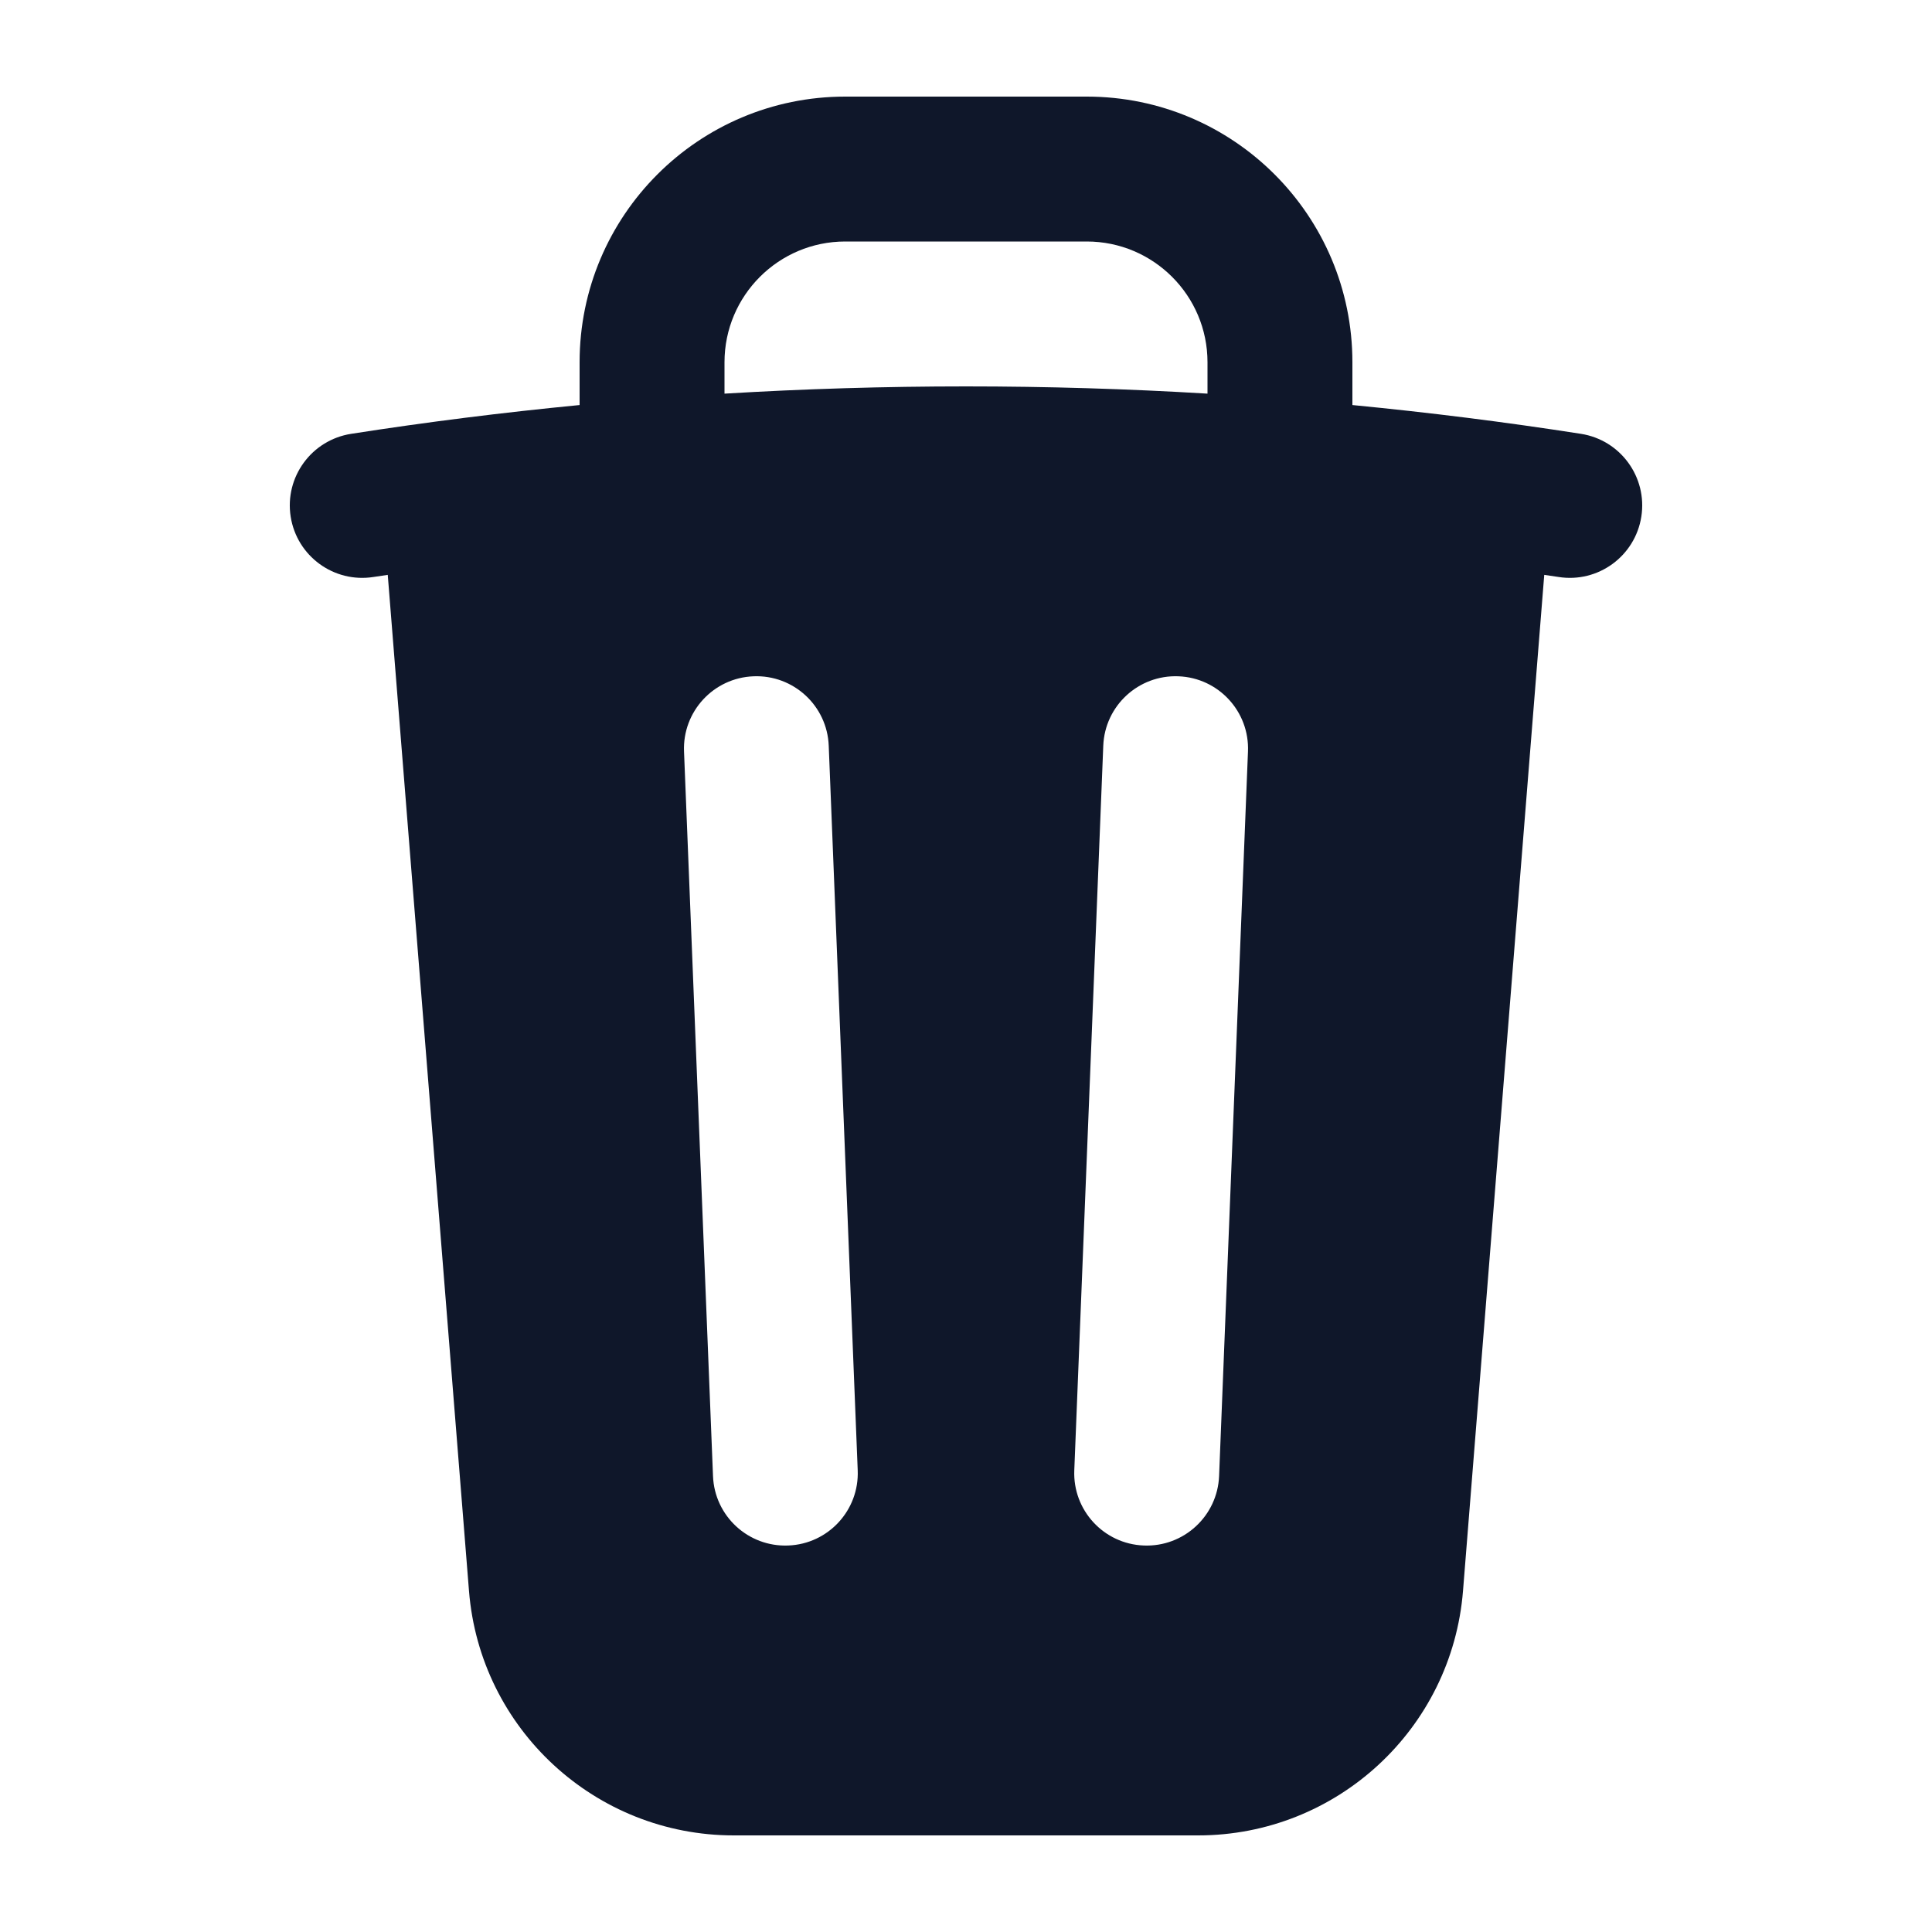
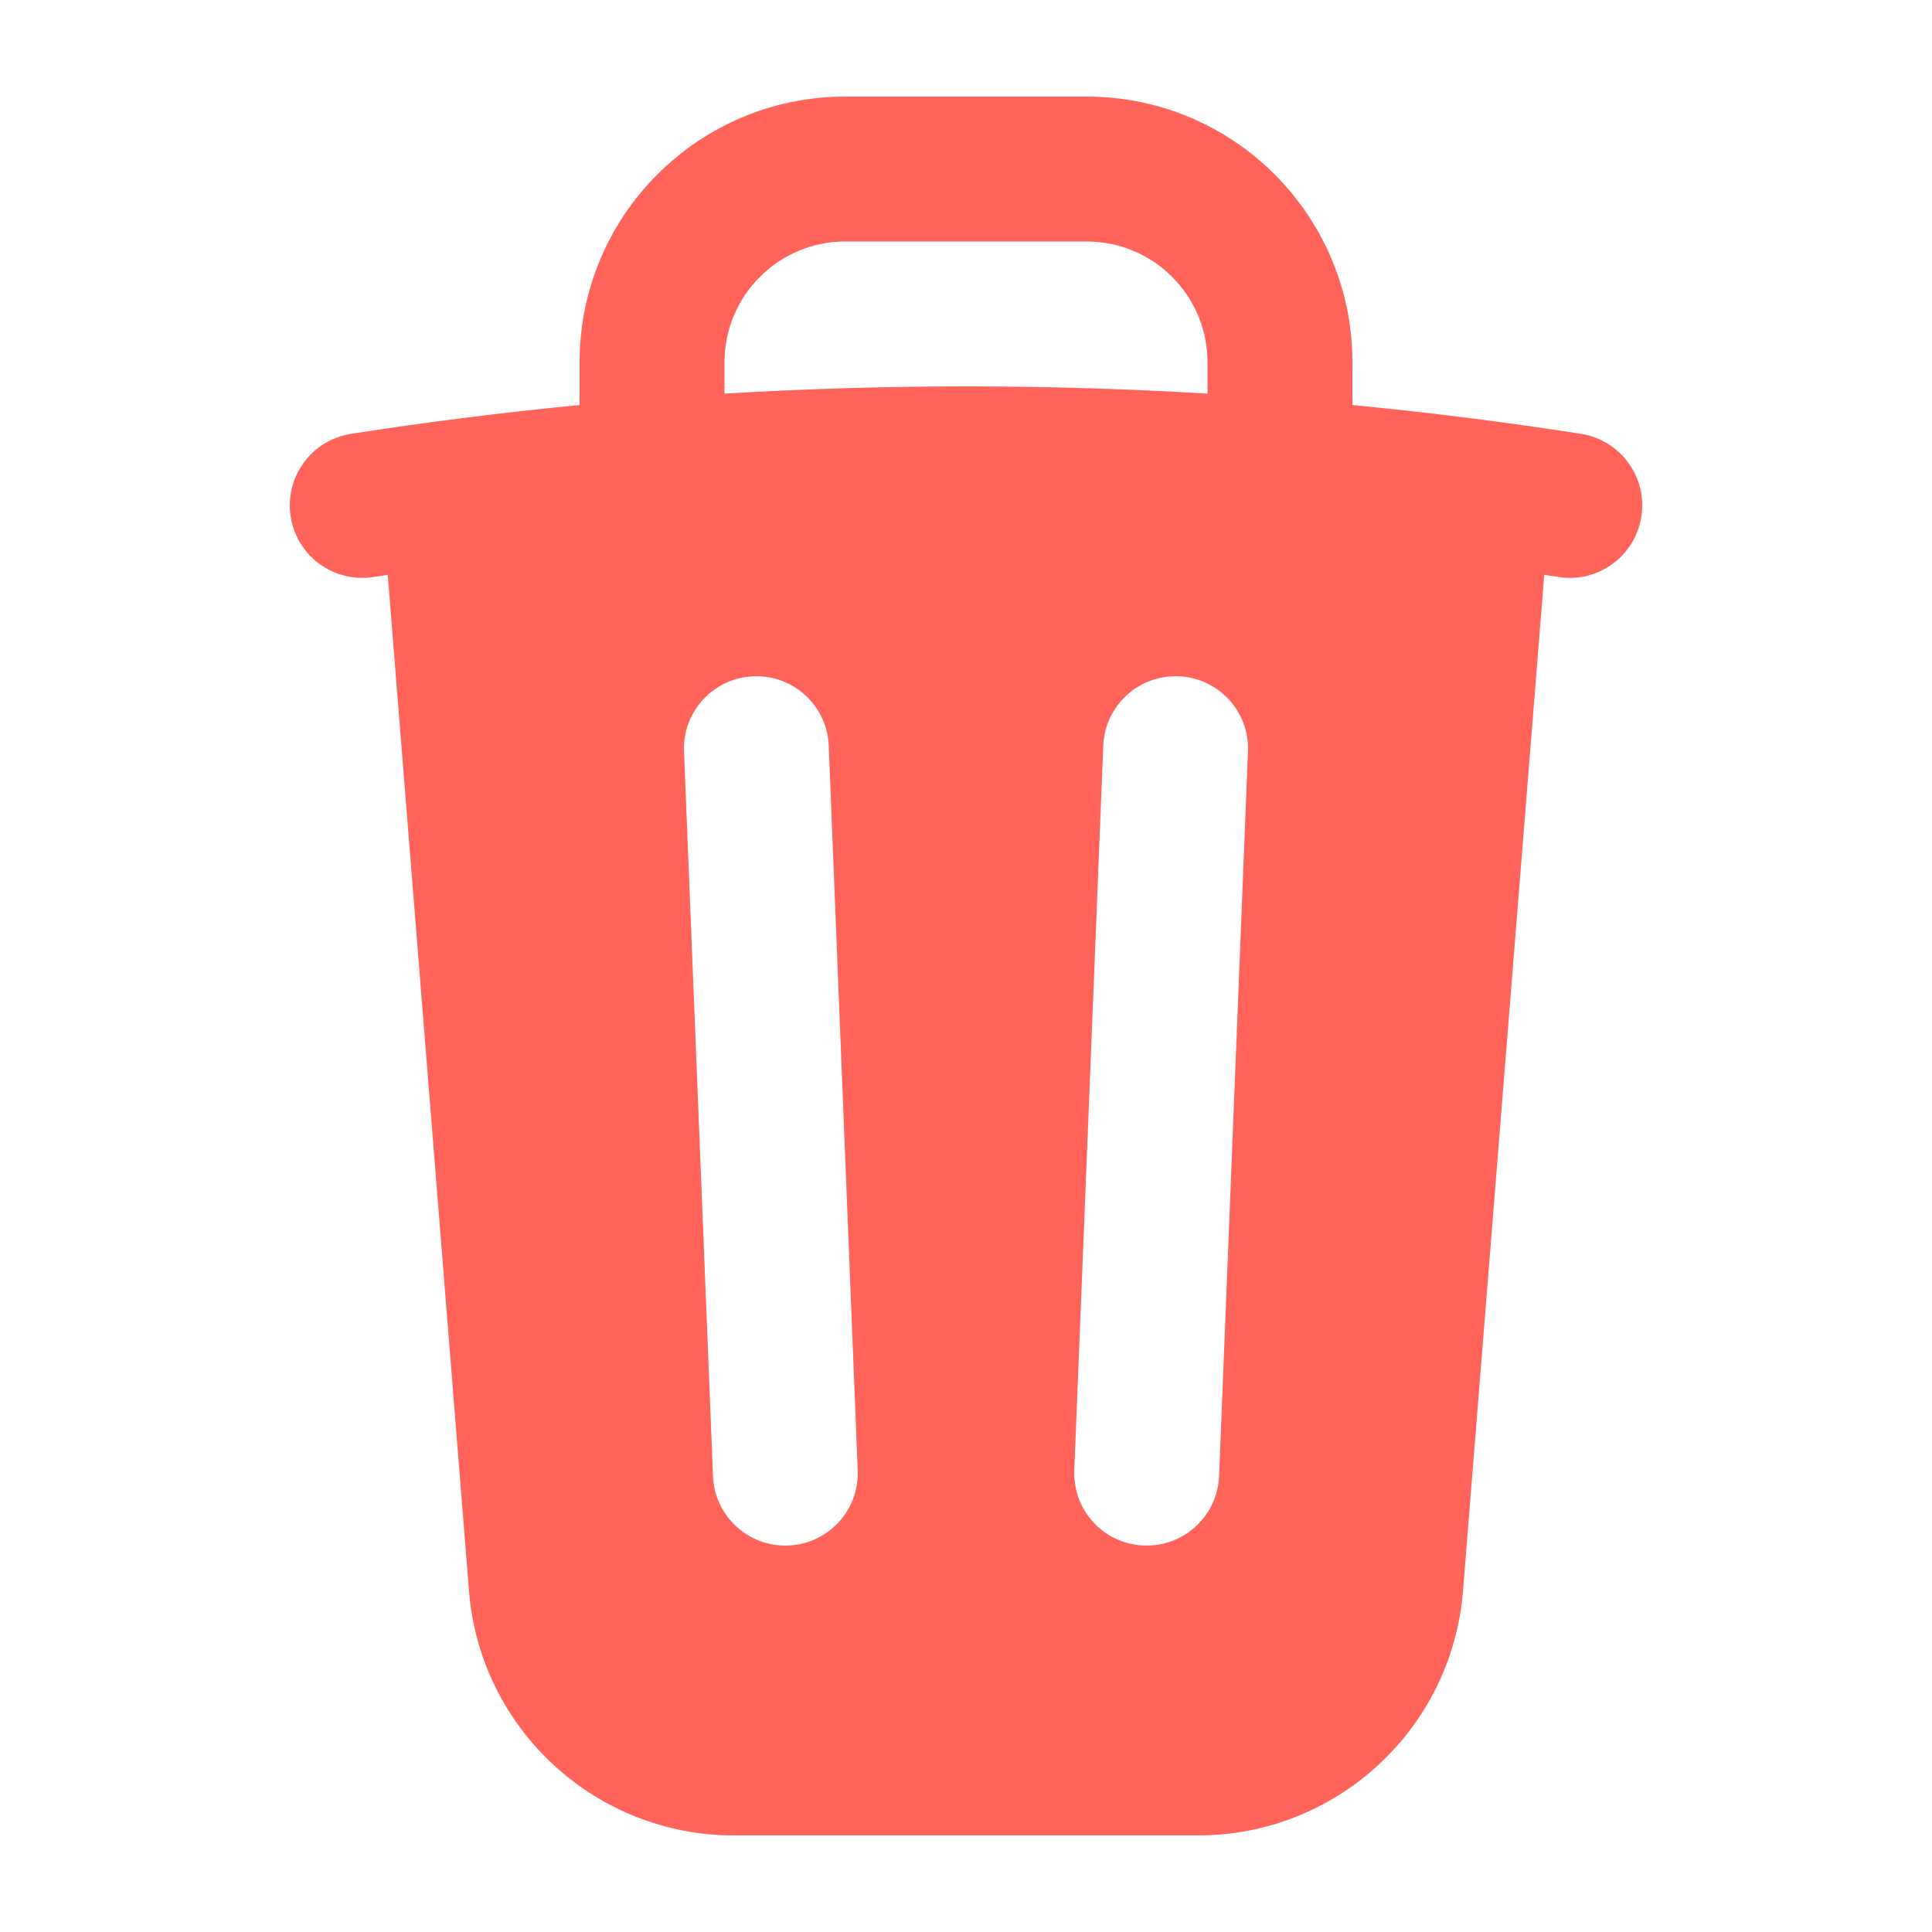
<svg xmlns="http://www.w3.org/2000/svg" width="20" height="20" viewBox="0 0 20 20" fill="none">
-   <path fill-rule="evenodd" clip-rule="evenodd" d="M8.75 1C7.231 1 6 2.231 6 3.75V4.193C5.205 4.27 4.416 4.369 3.635 4.491C3.225 4.555 2.945 4.939 3.009 5.348C3.073 5.757 3.456 6.037 3.866 5.973L4.014 5.951L4.855 16.469C4.969 17.898 6.163 19 7.596 19H12.403C13.837 19 15.03 17.898 15.145 16.469L15.986 5.951L16.135 5.973C16.544 6.037 16.927 5.757 16.991 5.348C17.055 4.939 16.775 4.555 16.366 4.491C15.584 4.369 14.795 4.27 14 4.193V3.75C14 2.231 12.769 1 11.25 1H8.75ZM10 4C10.839 4 11.673 4.025 12.5 4.075V3.75C12.5 3.06 11.94 2.5 11.25 2.5H8.75C8.06 2.5 7.5 3.06 7.5 3.75V4.075C8.327 4.025 9.161 4 10 4ZM8.579 7.72C8.563 7.306 8.214 6.984 7.8 7.001C7.386 7.017 7.064 7.366 7.081 7.78L7.381 15.28C7.397 15.694 7.746 16.016 8.16 15.999C8.574 15.983 8.896 15.634 8.879 15.22L8.579 7.72ZM12.919 7.78C12.936 7.366 12.614 7.017 12.2 7.001C11.786 6.984 11.437 7.306 11.421 7.72L11.121 15.22C11.104 15.634 11.426 15.983 11.84 15.999C12.254 16.016 12.603 15.694 12.62 15.28L12.919 7.78Z" fill="#0F172A" />
+   <path fill-rule="evenodd" clip-rule="evenodd" d="M8.75 1C7.231 1 6 2.231 6 3.75V4.193C5.205 4.27 4.416 4.369 3.635 4.491C3.225 4.555 2.945 4.939 3.009 5.348C3.073 5.757 3.456 6.037 3.866 5.973L4.014 5.951L4.855 16.469C4.969 17.898 6.163 19 7.596 19H12.403C13.837 19 15.03 17.898 15.145 16.469L15.986 5.951L16.135 5.973C16.544 6.037 16.927 5.757 16.991 5.348C17.055 4.939 16.775 4.555 16.366 4.491C15.584 4.369 14.795 4.27 14 4.193V3.75C14 2.231 12.769 1 11.25 1H8.75ZM10 4C10.839 4 11.673 4.025 12.5 4.075V3.75C12.5 3.06 11.94 2.5 11.25 2.5H8.75C8.06 2.5 7.5 3.06 7.5 3.75V4.075C8.327 4.025 9.161 4 10 4ZM8.579 7.72C8.563 7.306 8.214 6.984 7.8 7.001C7.386 7.017 7.064 7.366 7.081 7.78L7.381 15.28C7.397 15.694 7.746 16.016 8.16 15.999C8.574 15.983 8.896 15.634 8.879 15.22L8.579 7.72ZM12.919 7.78C12.936 7.366 12.614 7.017 12.2 7.001C11.786 6.984 11.437 7.306 11.421 7.72L11.121 15.22C11.104 15.634 11.426 15.983 11.84 15.999C12.254 16.016 12.603 15.694 12.62 15.28L12.919 7.78Z" fill="#ff635a" />
</svg>
